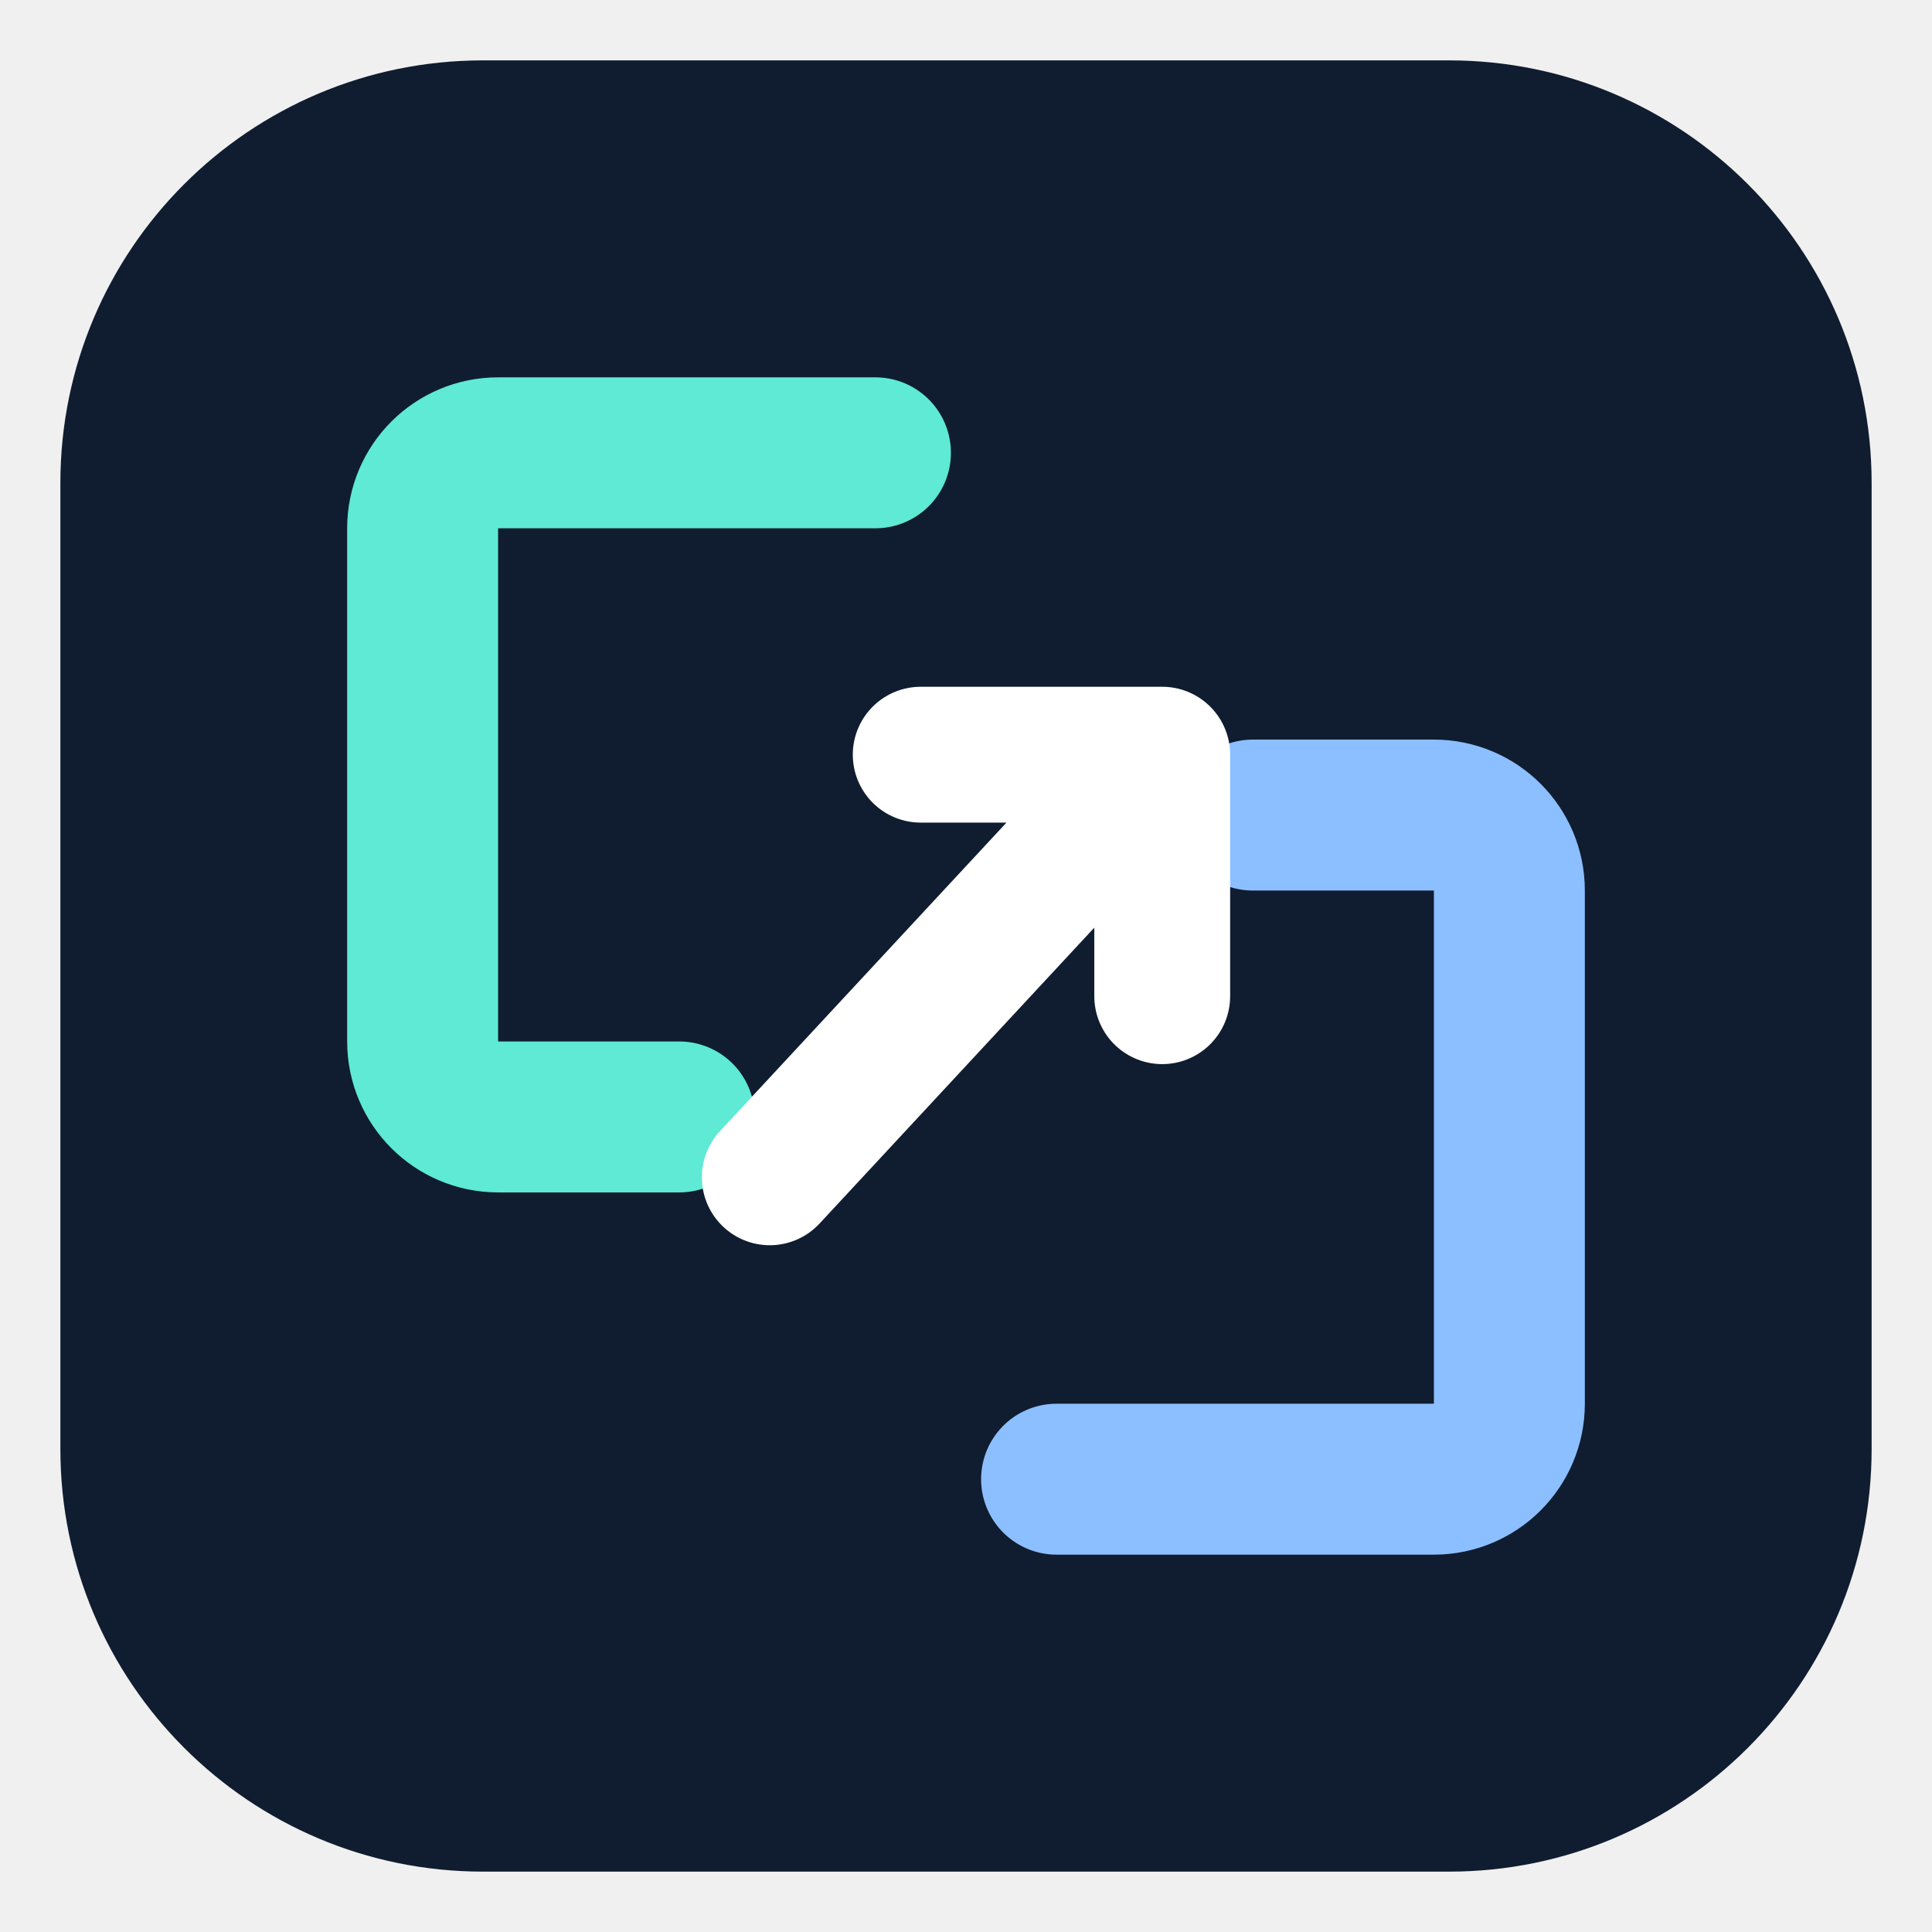
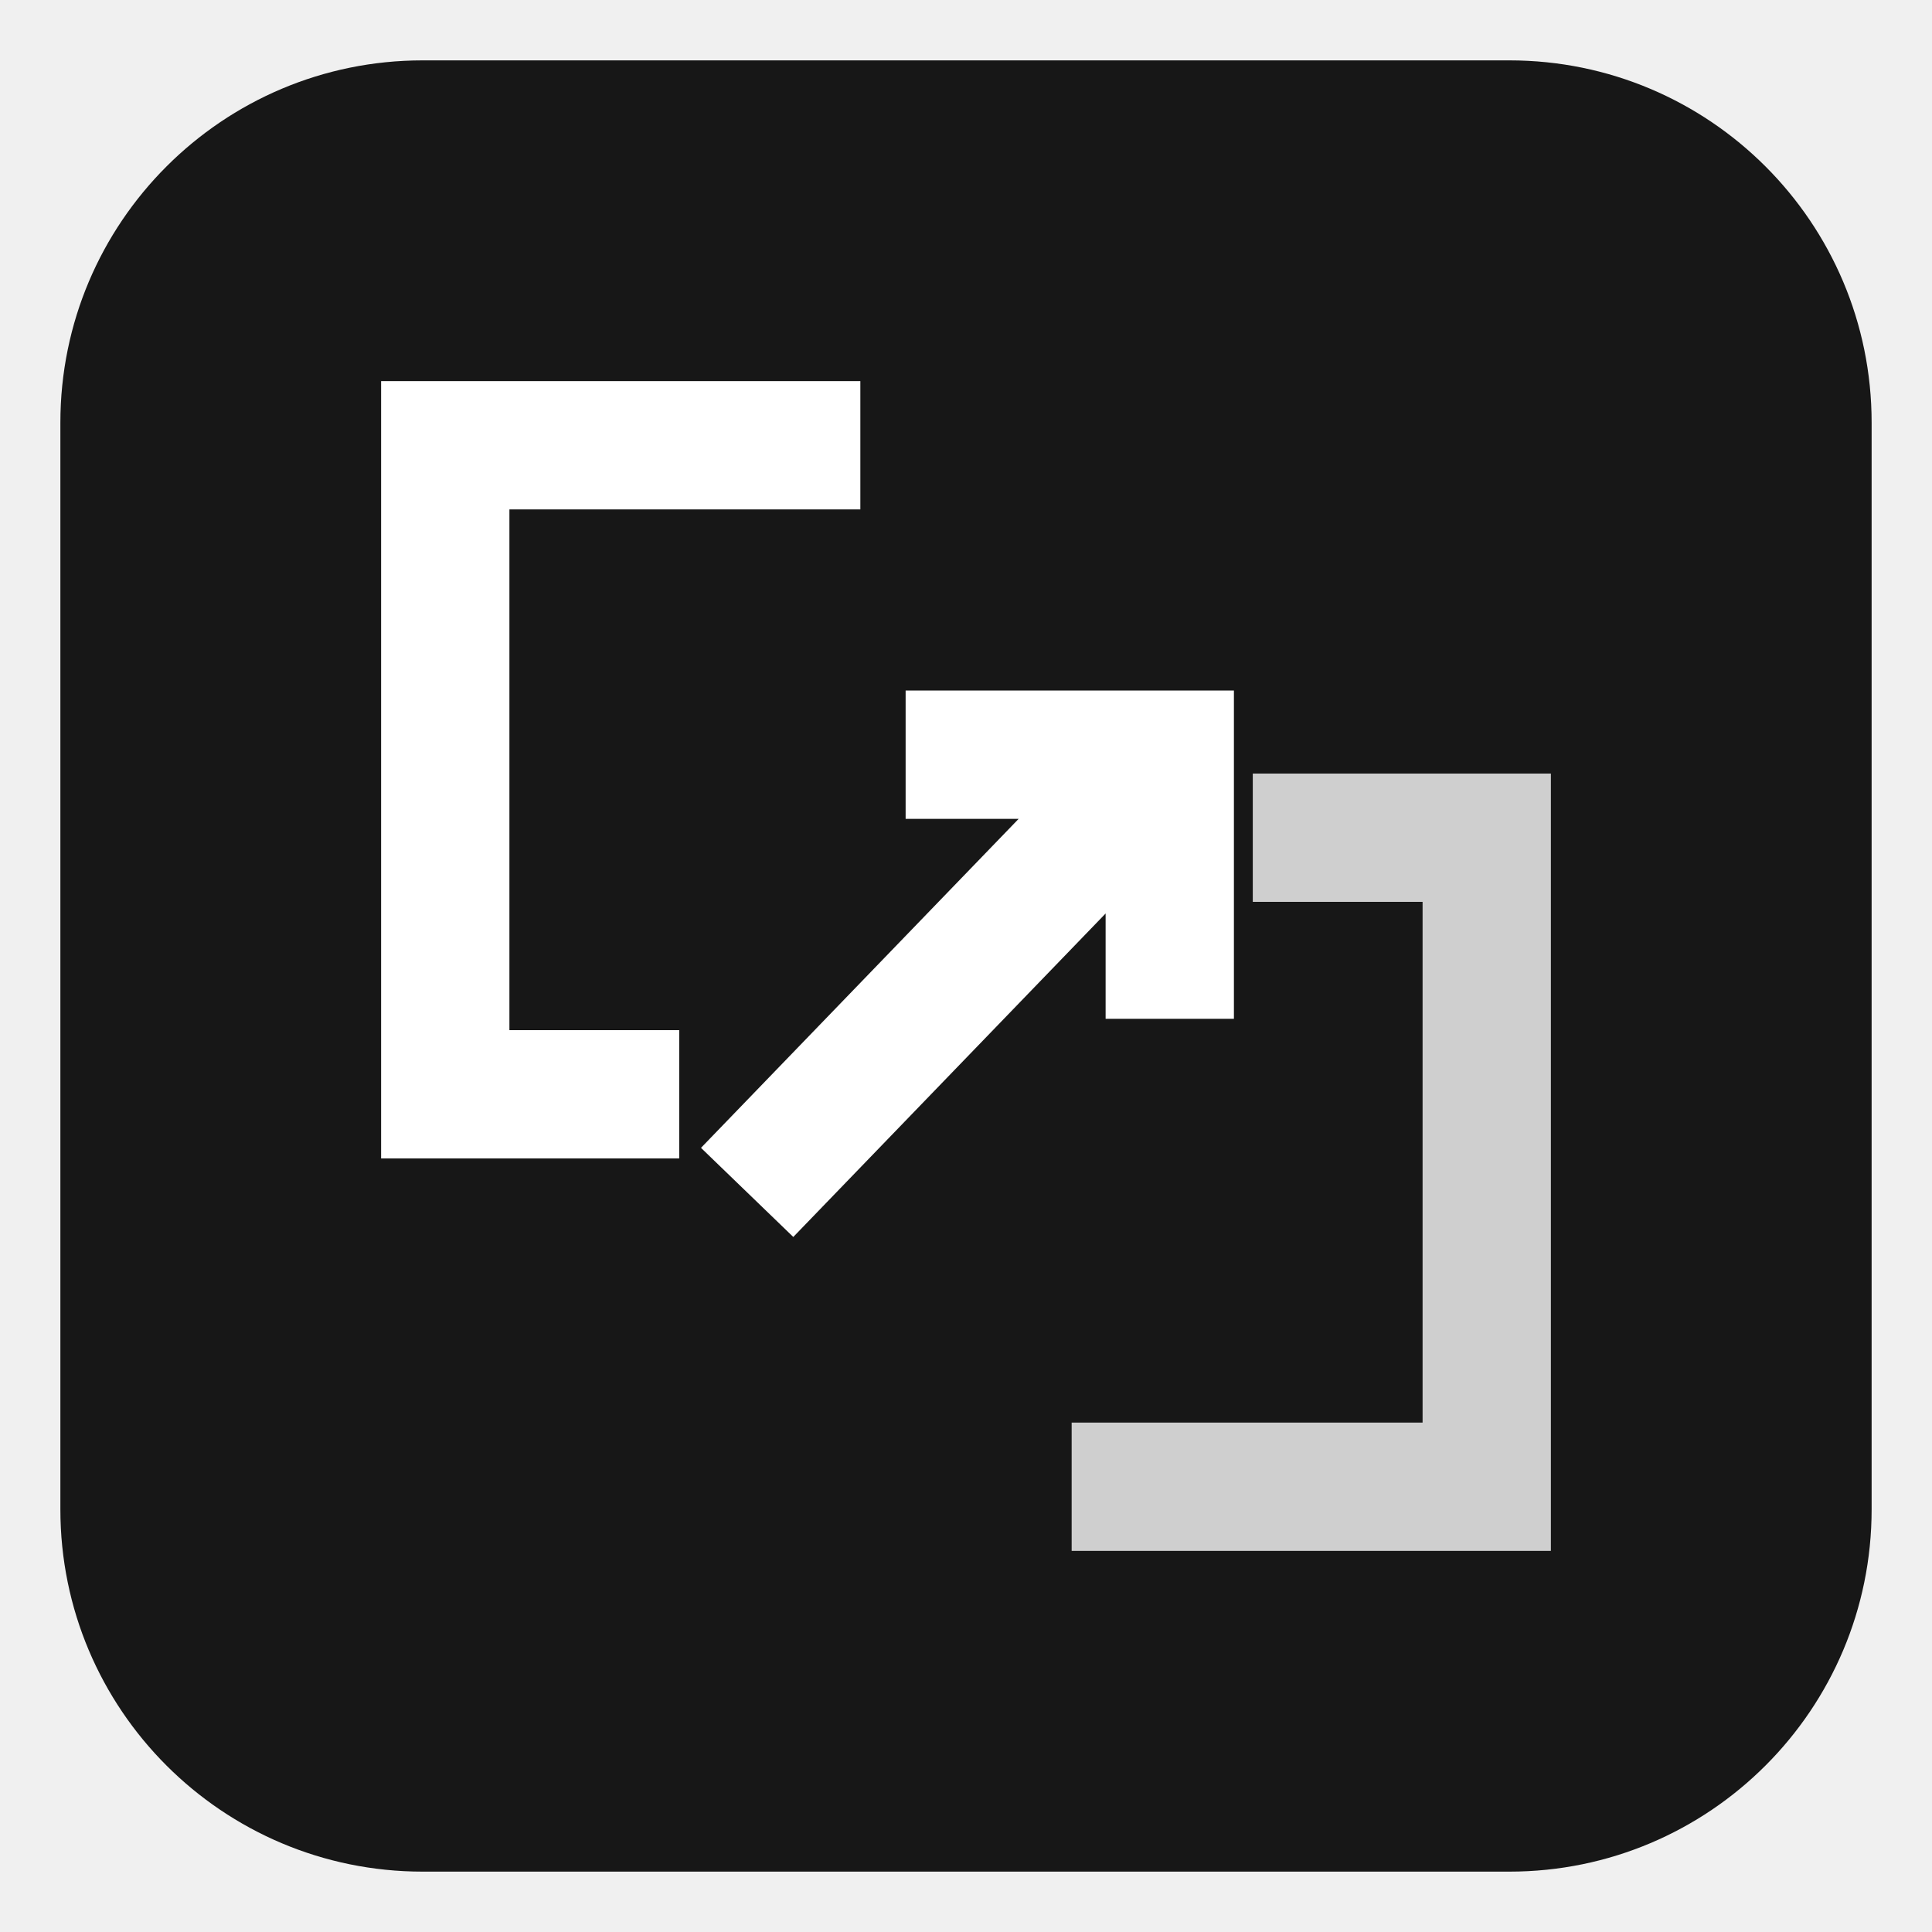
<svg xmlns="http://www.w3.org/2000/svg" viewBox="0 0 256 256">
-   <rect x="8" y="8" width="240" height="240" rx="56" fill="#101D30" />
-   <path d="M116 60H66a10 10 0 0 0-10 10v68a10 10 0 0 0 10 10h24" fill="none" stroke="#5EEAD4" stroke-width="20" stroke-linecap="round" />
-   <path d="M140 196h50a10 10 0 0 0 10-10v-68a10 10 0 0 0-10-10h-24" fill="none" stroke="#8CBFFF" stroke-width="20" stroke-linecap="round" />
-   <path d="m102 156 52-56m-32 0h32v32" fill="none" stroke="#FFFFFF" stroke-width="18" stroke-linecap="round" stroke-linejoin="round" />
+   <rect x="8" y="8" width="240" height="240" rx="48" fill="#171717" />
+   <path d="M114 59H59v86h31" fill="none" stroke="#fff" stroke-width="17" />
+   <path d="M142 197h55v-86h-31" fill="none" stroke="#cfcfcf" stroke-width="17" />
+   <path d="m99 158 56-58m-35 0h35v35" fill="none" stroke="#fff" stroke-width="17" />
</svg>
